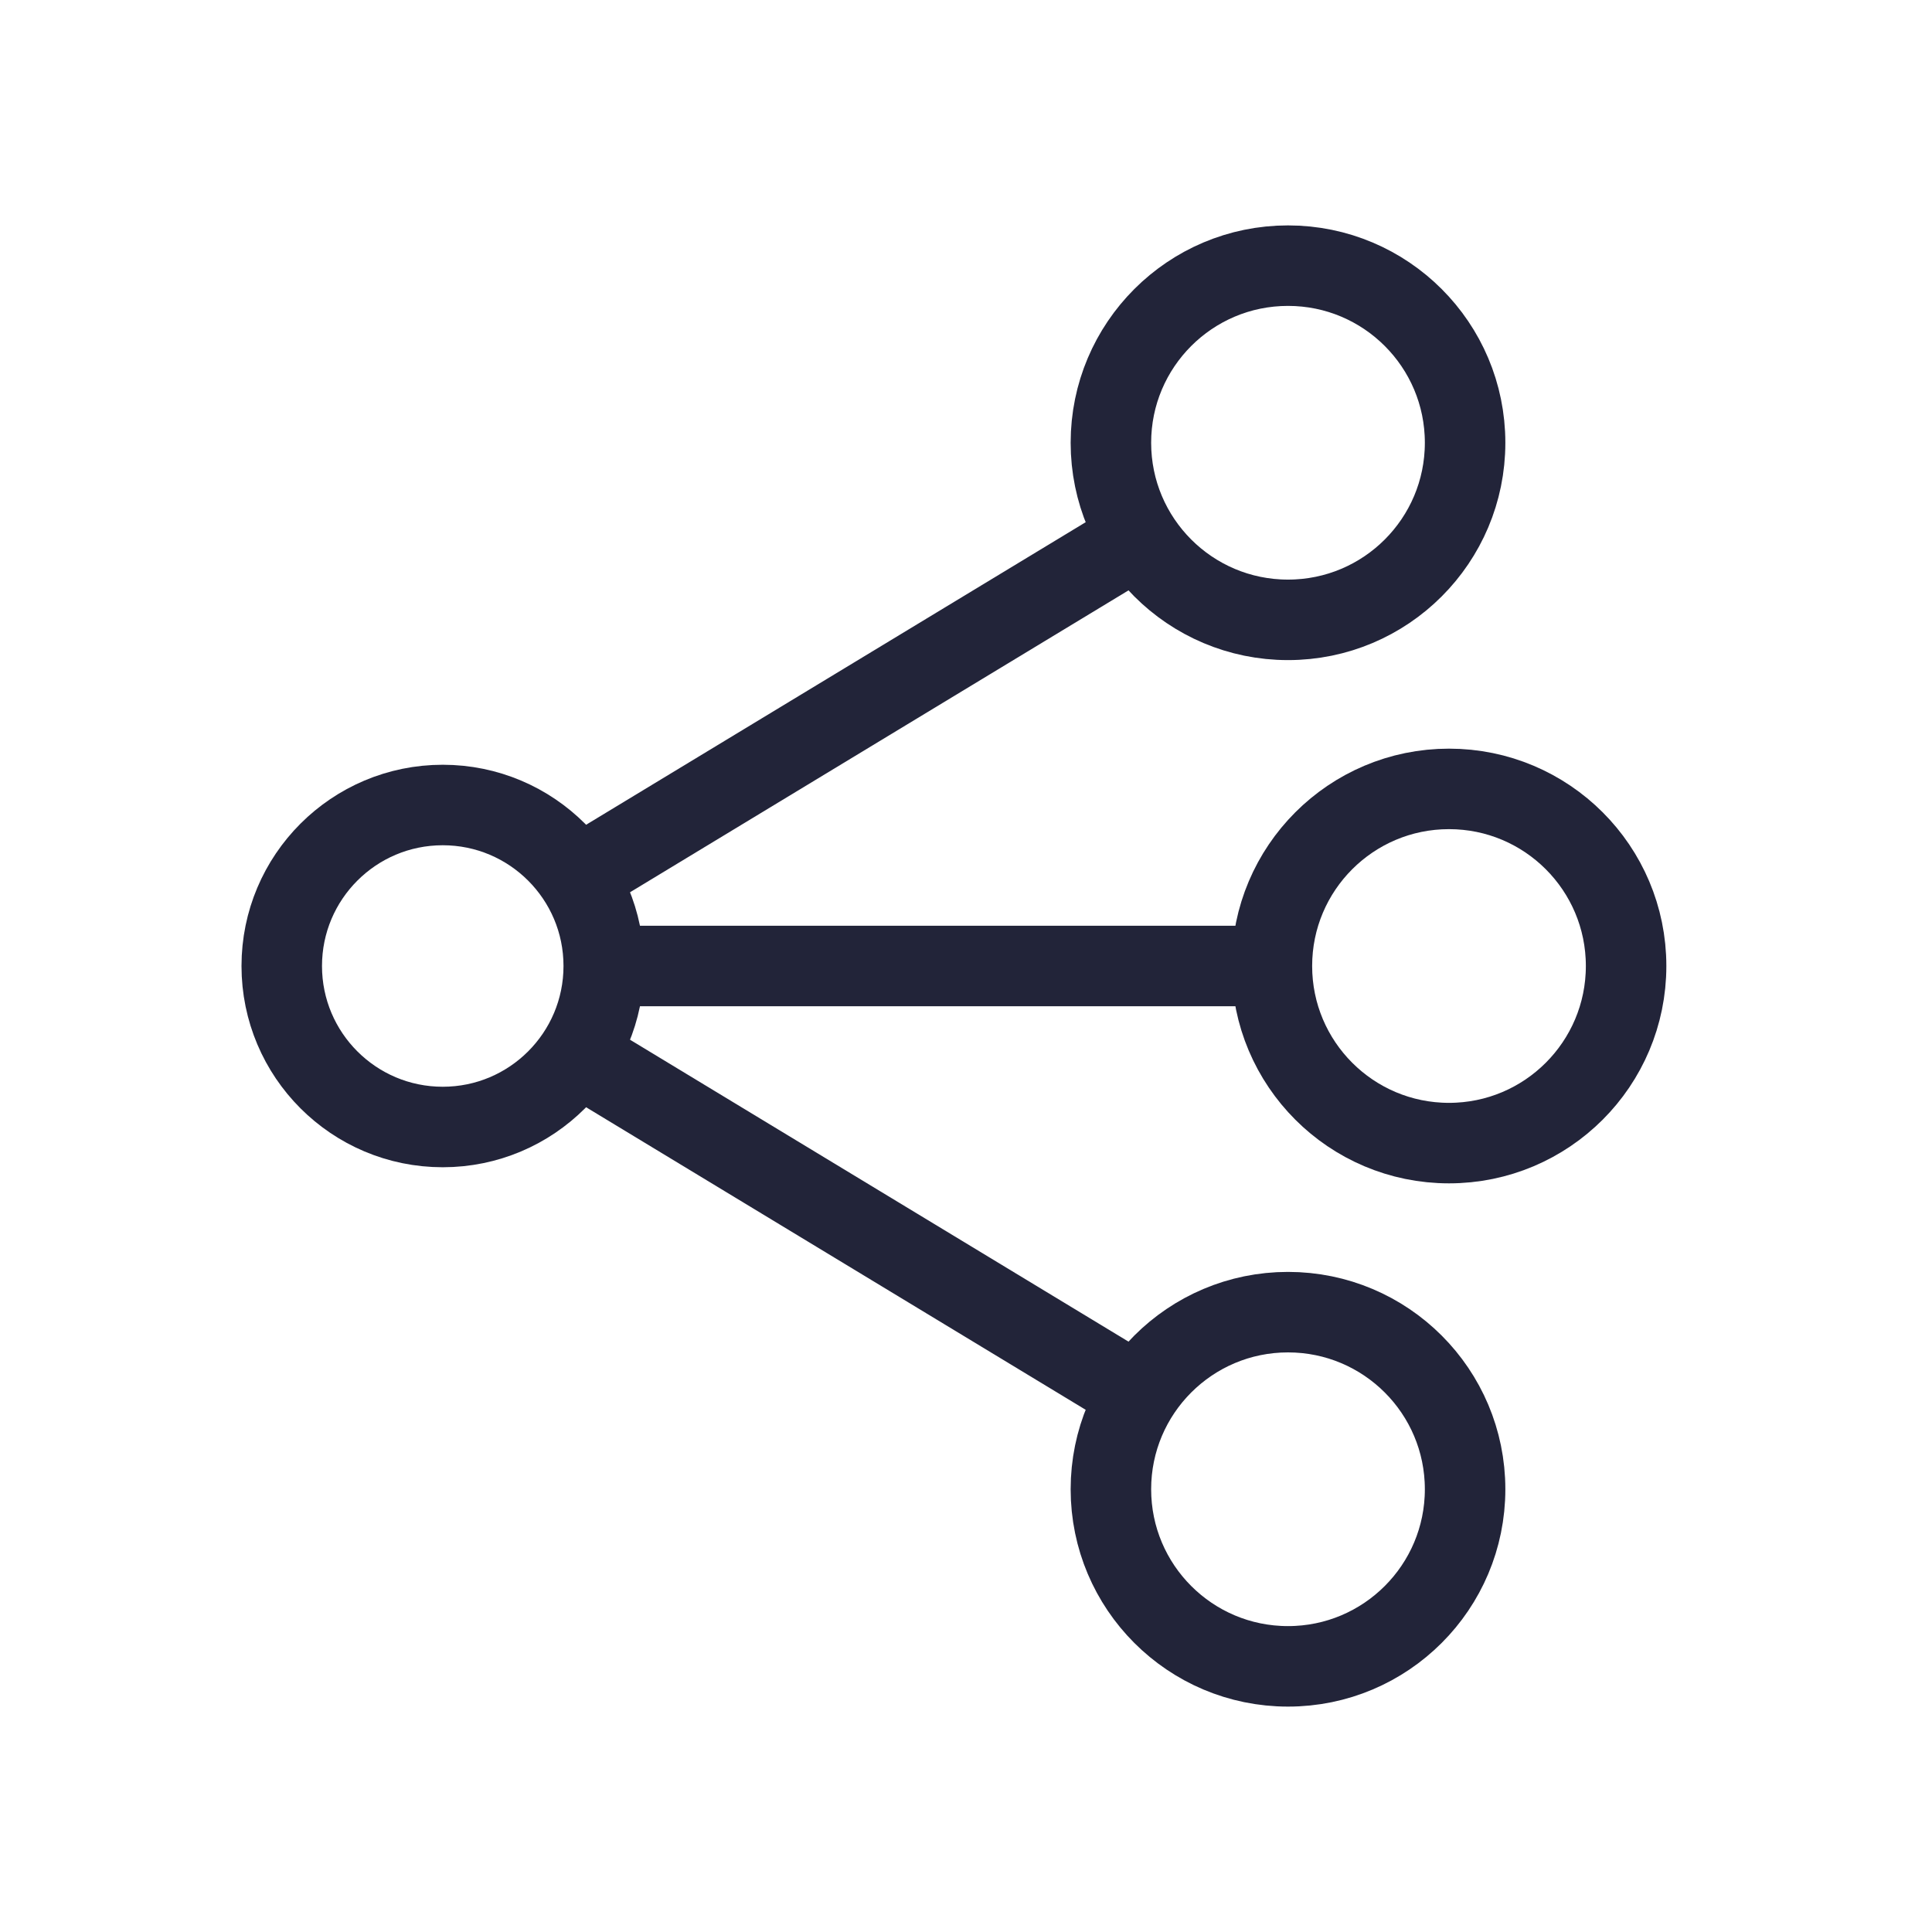
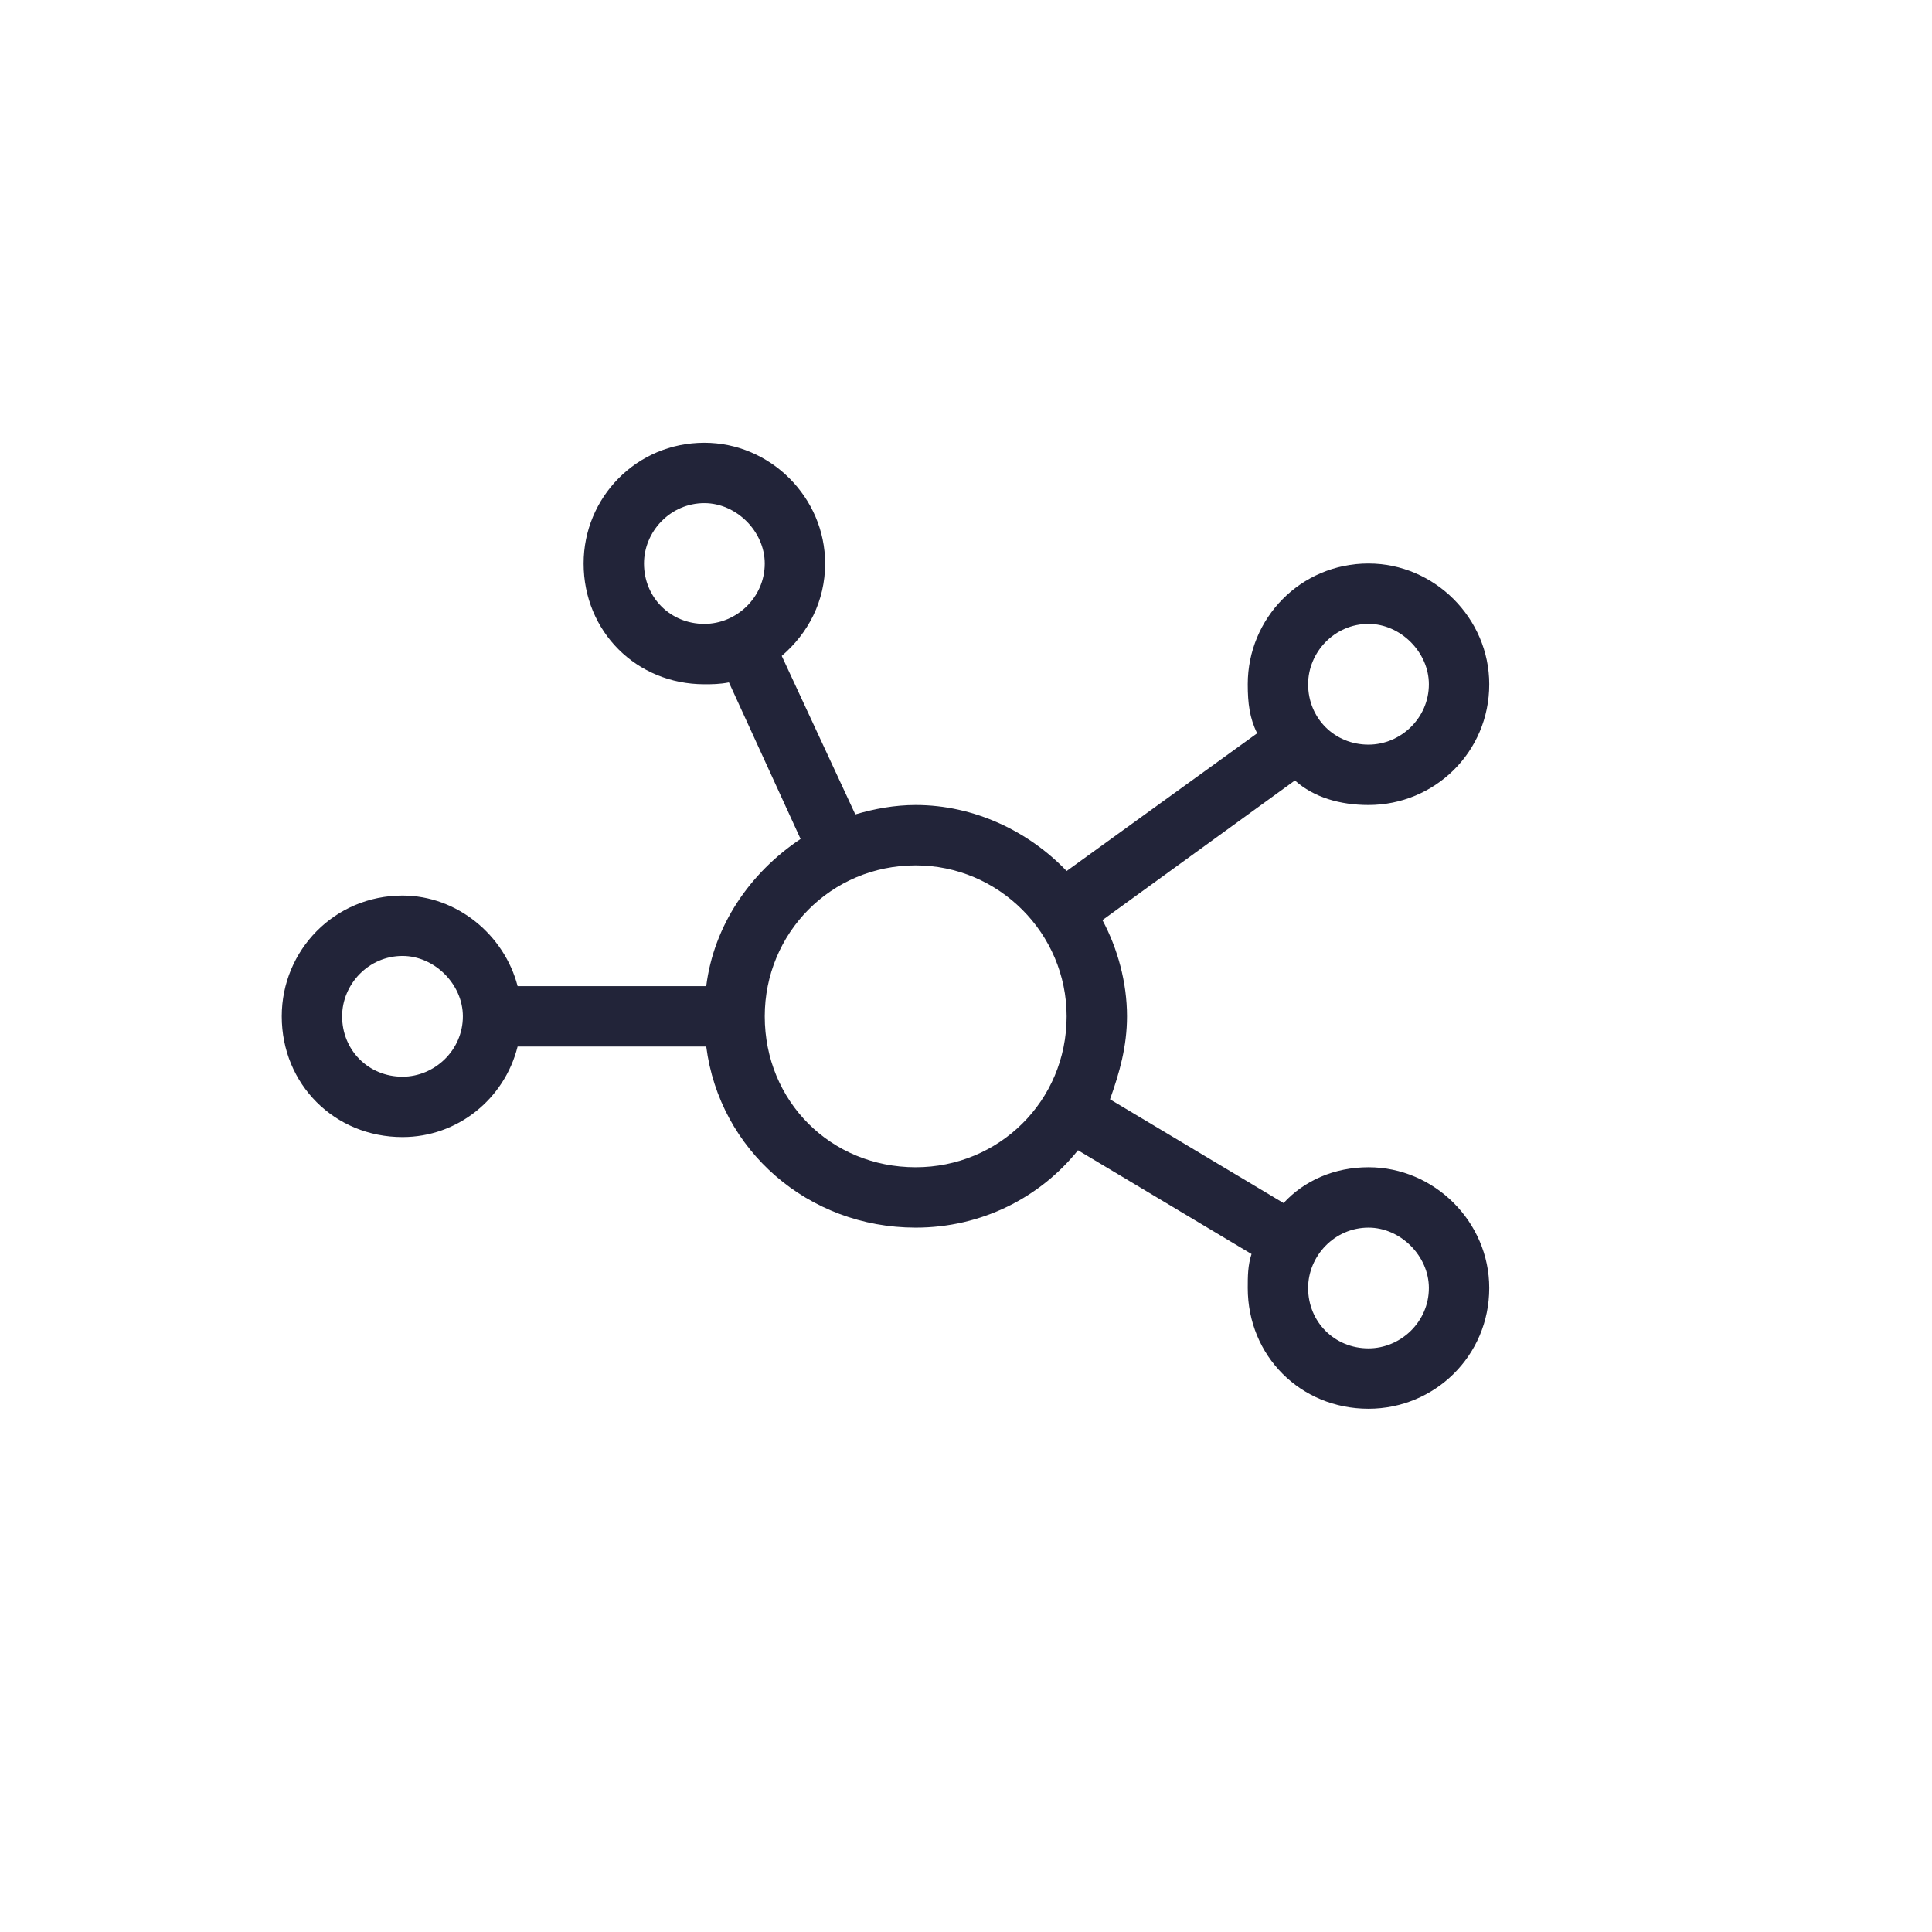
<svg xmlns="http://www.w3.org/2000/svg" width="24" height="24" viewBox="0 0 24 24" fill="none">
  <rect width="24" height="24" rx="3" />
-   <circle cx="5.5" cy="12" r="2" stroke="#222439" strokeWidth="1" fill="none" />
-   <circle cx="16" cy="5.5" r="2.2" stroke="#222439" strokeWidth="1" fill="none" />
-   <line x1="7" y1="11" x2="14.1" y2="6.7" stroke="#222439" strokeWidth="1" strokeLinecap="butt" />
-   <circle cx="18" cy="12" r="2.2" stroke="#222439" strokeWidth="1" fill="none" />
-   <line x1="7.5" y1="12" x2="16" y2="12" stroke="#222439" strokeWidth="1" strokeLinecap="butt" />
-   <circle cx="16" cy="18.5" r="2.2" stroke="#222439" strokeWidth="1" fill="none" />
-   <line x1="7" y1="13" x2="14.1" y2="17.3" stroke="#222439" strokeWidth="1" strokeLinecap="butt" />
+   <path d="M7.25 7C7.25 6.18 7.906 5.5 8.75 5.5C9.57 5.5 10.25 6.18 10.25 7C10.25 7.469 10.039 7.867 9.711 8.148L10.625 10.117C10.859 10.047 11.117 10 11.375 10C12.102 10 12.781 10.328 13.25 10.82L15.617 9.109C15.523 8.922 15.5 8.734 15.5 8.5C15.5 7.68 16.156 7 17 7C17.82 7 18.5 7.68 18.5 8.5C18.5 9.344 17.82 10 17 10C16.648 10 16.32 9.906 16.086 9.695L13.695 11.43C13.883 11.781 14 12.203 14 12.625C14 13 13.906 13.328 13.789 13.656L15.945 14.945C16.203 14.664 16.578 14.5 17 14.5C17.82 14.5 18.5 15.18 18.5 16C18.5 16.844 17.82 17.5 17 17.5C16.156 17.5 15.5 16.844 15.5 16C15.5 15.859 15.5 15.719 15.547 15.578L13.391 14.289C12.922 14.875 12.195 15.25 11.375 15.25C10.039 15.25 8.938 14.289 8.773 13H6.43C6.266 13.656 5.68 14.125 5 14.125C4.156 14.125 3.5 13.469 3.5 12.625C3.5 11.805 4.156 11.125 5 11.125C5.68 11.125 6.266 11.617 6.43 12.25H8.773C8.867 11.5 9.312 10.844 9.945 10.422L9.055 8.477C8.938 8.5 8.844 8.5 8.75 8.5C7.906 8.5 7.25 7.844 7.25 7ZM8.75 7.75C9.148 7.75 9.5 7.422 9.5 7C9.5 6.602 9.148 6.25 8.75 6.25C8.328 6.25 8 6.602 8 7C8 7.422 8.328 7.75 8.75 7.75ZM17 9.25C17.398 9.25 17.75 8.922 17.75 8.5C17.75 8.102 17.398 7.75 17 7.75C16.578 7.75 16.25 8.102 16.25 8.5C16.25 8.922 16.578 9.25 17 9.25ZM17 15.25C16.578 15.25 16.25 15.602 16.25 16C16.25 16.422 16.578 16.75 17 16.75C17.398 16.75 17.75 16.422 17.75 16C17.75 15.602 17.398 15.25 17 15.25ZM5 13.375C5.398 13.375 5.75 13.047 5.75 12.625C5.75 12.227 5.398 11.875 5 11.875C4.578 11.875 4.25 12.227 4.25 12.625C4.25 13.047 4.578 13.375 5 13.375ZM11.375 14.5C12.406 14.5 13.25 13.68 13.25 12.625C13.25 11.594 12.406 10.75 11.375 10.75C10.32 10.75 9.5 11.594 9.5 12.625C9.5 13.68 10.32 14.5 11.375 14.5Z" fill="#222439" />
</svg>
